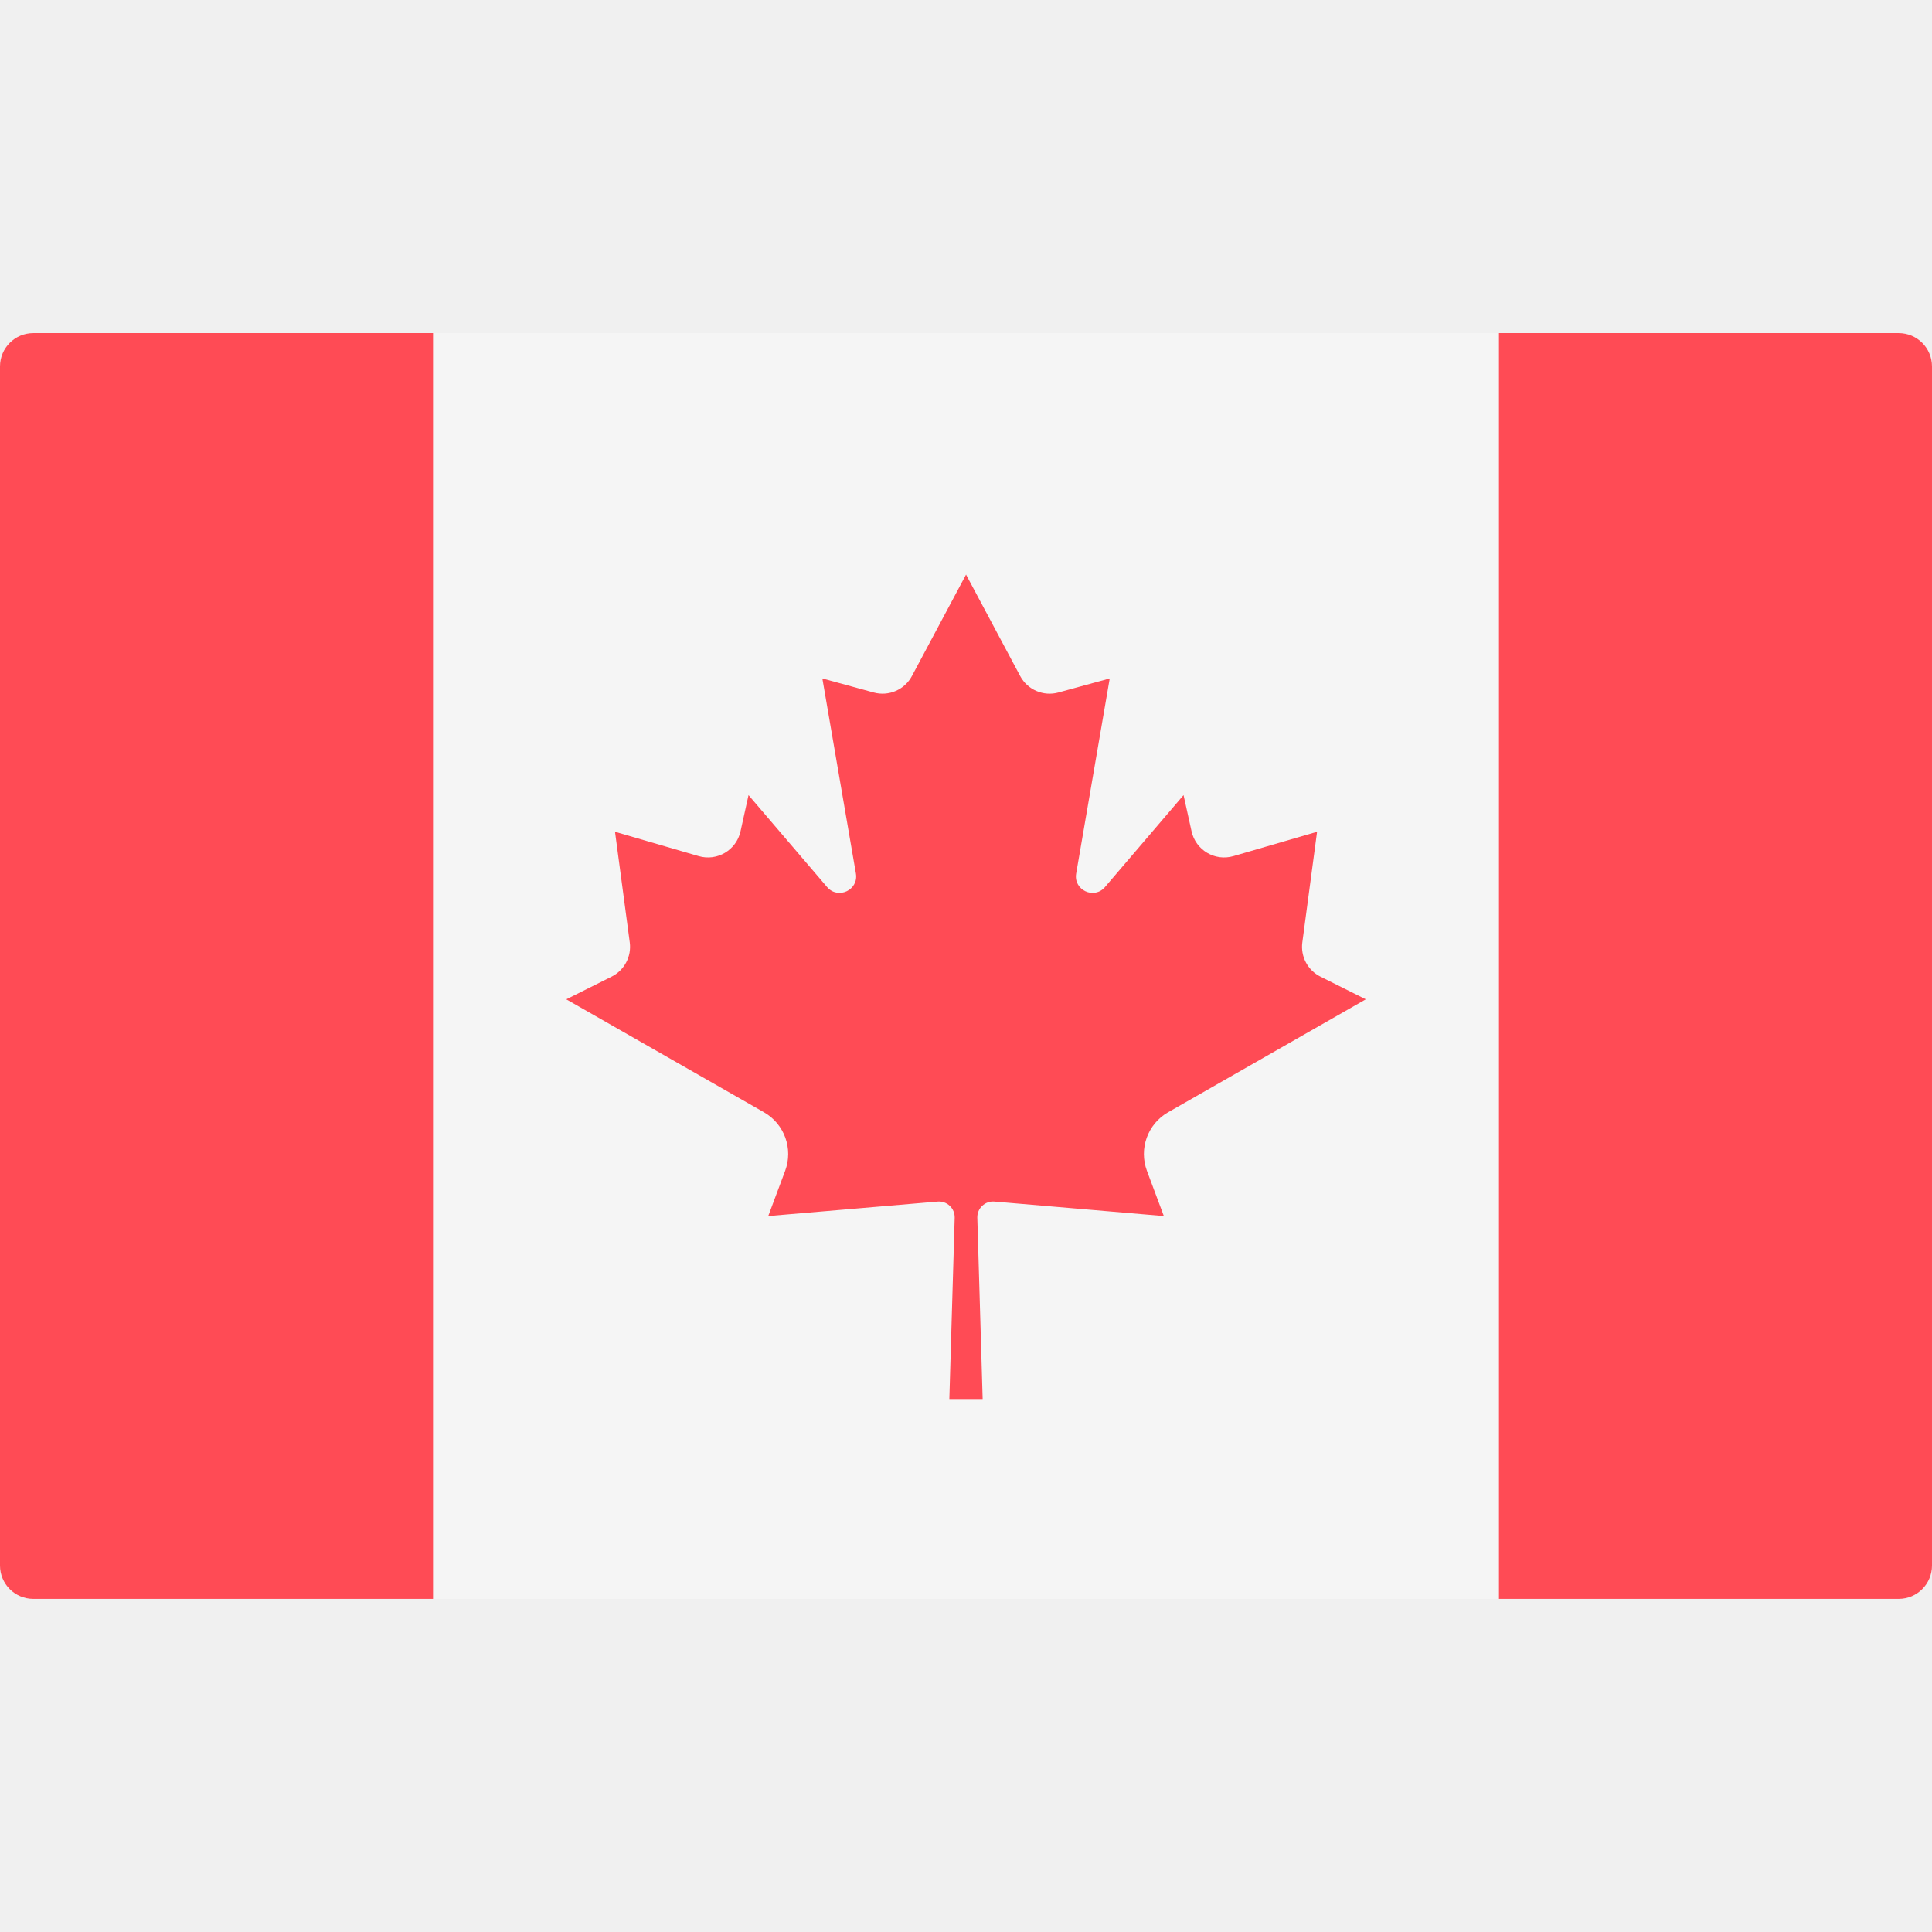
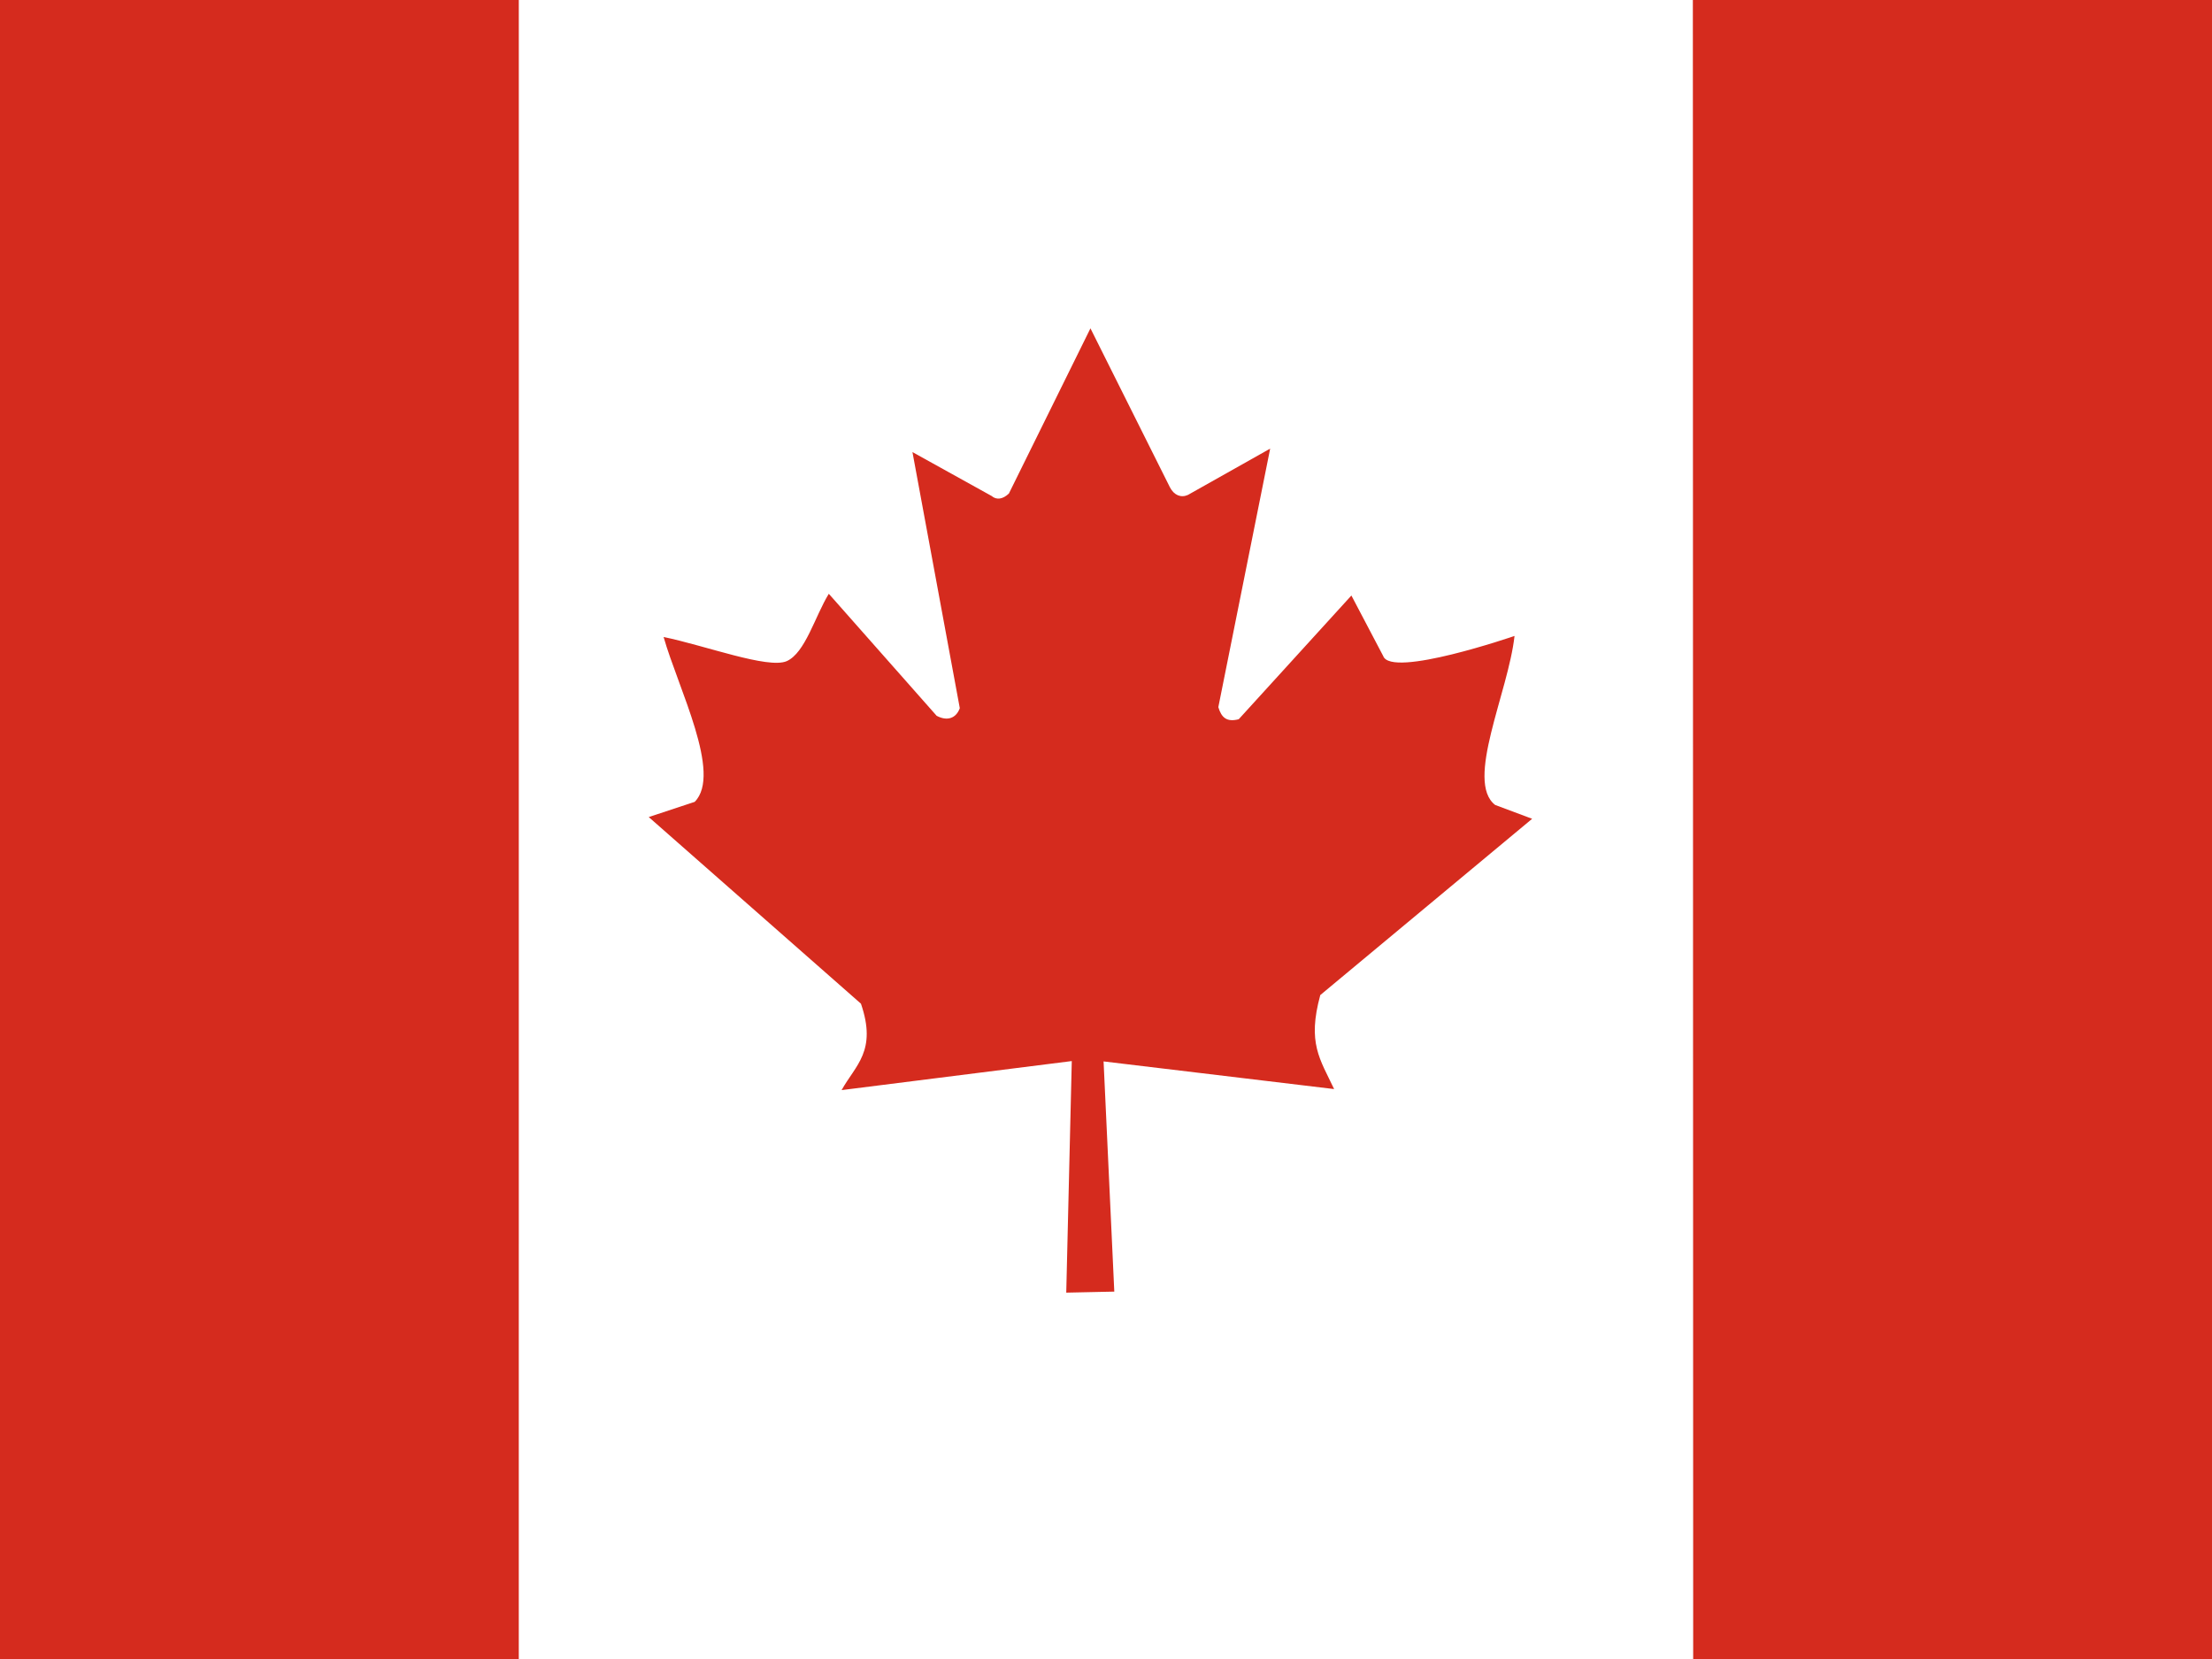
- <svg xmlns="http://www.w3.org/2000/svg" version="1.1" id="Layer_1" x="0px" y="0px" viewBox="0 0 512.001 512.001" style="enable-background:new 0 0 512.001 512.001;" xml:space="preserve">
-   <g>
-     <path style="fill:#F5F5F5;" d="M503.172,423.722H8.828c-4.875,0-8.828-3.953-8.828-8.828V97.101c0-4.875,3.953-8.828,8.828-8.828   h494.345c4.875,0,8.828,3.953,8.828,8.828v317.793C512,419.77,508.047,423.722,503.172,423.722z" />
-     <rect x="114.76" y="88.278" style="fill:#F5F5F5;" width="282.48" height="335.45" />
-   </g>
-   <g>
-     <path style="fill:#FF4B55;" d="M8.828,88.274C3.953,88.274,0,92.226,0,97.101v317.793c0,4.875,3.953,8.828,8.828,8.828h105.931   V88.274H8.828z" />
-     <path style="fill:#FF4B55;" d="M503.172,88.274H397.241v335.448h105.931c4.875,0,8.828-3.953,8.828-8.828V97.101   C512,92.226,508.047,88.274,503.172,88.274z" />
-     <path style="fill:#FF4B55;" d="M309.569,294.758l52.383-29.932l-12.02-6.01c-3.371-1.686-5.301-5.326-4.802-9.063l3.911-29.322   l-22.177,6.452c-4.899,1.426-9.983-1.588-11.085-6.569l-2.124-9.6l-20.823,24.37c-2.887,3.378-8.386,0.798-7.633-3.582   l8.893-51.708l-13.615,3.724c-3.977,1.088-8.177-0.722-10.116-4.36l-14.337-26.871v-0.04l-0.01,0.02l-0.011-0.02v0.04   l-14.337,26.871c-1.941,3.637-6.141,5.447-10.118,4.36l-13.616-3.724l8.893,51.708c0.753,4.378-4.747,6.959-7.634,3.582   l-20.823-24.37l-2.124,9.6c-1.102,4.982-6.186,7.994-11.085,6.569l-22.177-6.452l3.911,29.322c0.499,3.736-1.431,7.377-4.802,9.063   l-12.02,6.01l52.383,29.933c5.426,3.101,7.804,9.677,5.615,15.53l-4.478,11.977l44.885-3.832c2.484-0.212,4.598,1.788,4.525,4.279   l-1.414,48.044h8.828L259,322.711c-0.073-2.492,2.041-4.491,4.525-4.279l44.906,3.834l-4.478-11.977   C301.766,304.435,304.143,297.858,309.569,294.758z" />
-   </g>
-   <g>
- </g>
-   <g>
- </g>
-   <g>
- </g>
-   <g>
- </g>
-   <g>
- </g>
-   <g>
- </g>
-   <g>
- </g>
-   <g>
- </g>
-   <g>
- </g>
-   <g>
- </g>
-   <g>
- </g>
-   <g>
- </g>
-   <g>
- </g>
-   <g>
- </g>
-   <g>
- </g>
+ <svg xmlns="http://www.w3.org/2000/svg" id="flag-icons-ca" viewBox="0 0 640 480">
+   <path fill="#fff" d="M150.1 0h339.7v480H150z" />
+   <path fill="#d52b1e" d="M-19.7 0h169.8v480H-19.7zm509.5 0h169.8v480H489.9zM201 232l-13.3 4.4 61.4 54c4.7 13.7-1.6 17.8-5.6 25l66.6-8.4-1.6 67 13.9-.3-3.1-66.6 66.7 8c-4.1-8.7-7.8-13.3-4-27.2l61.3-51-10.7-4c-8.8-6.8 3.8-32.6 5.6-48.9 0 0-35.7 12.3-38 5.8l-9.2-17.5-32.6 35.8c-3.5.9-5-.5-5.9-3.5l15-74.8-23.8 13.4c-2 .9-4 .1-5.2-2.2l-23-46-23.6 47.8c-1.8 1.7-3.6 1.9-5 .7L264 130.8l13.7 74.1c-1.1 3-3.7 3.8-6.7 2.2l-31.2-35.3c-4 6.5-6.8 17.1-12.2 19.5-5.4 2.3-23.5-4.5-35.6-7 4.2 14.8 17 39.6 9 47.7" />
</svg>
